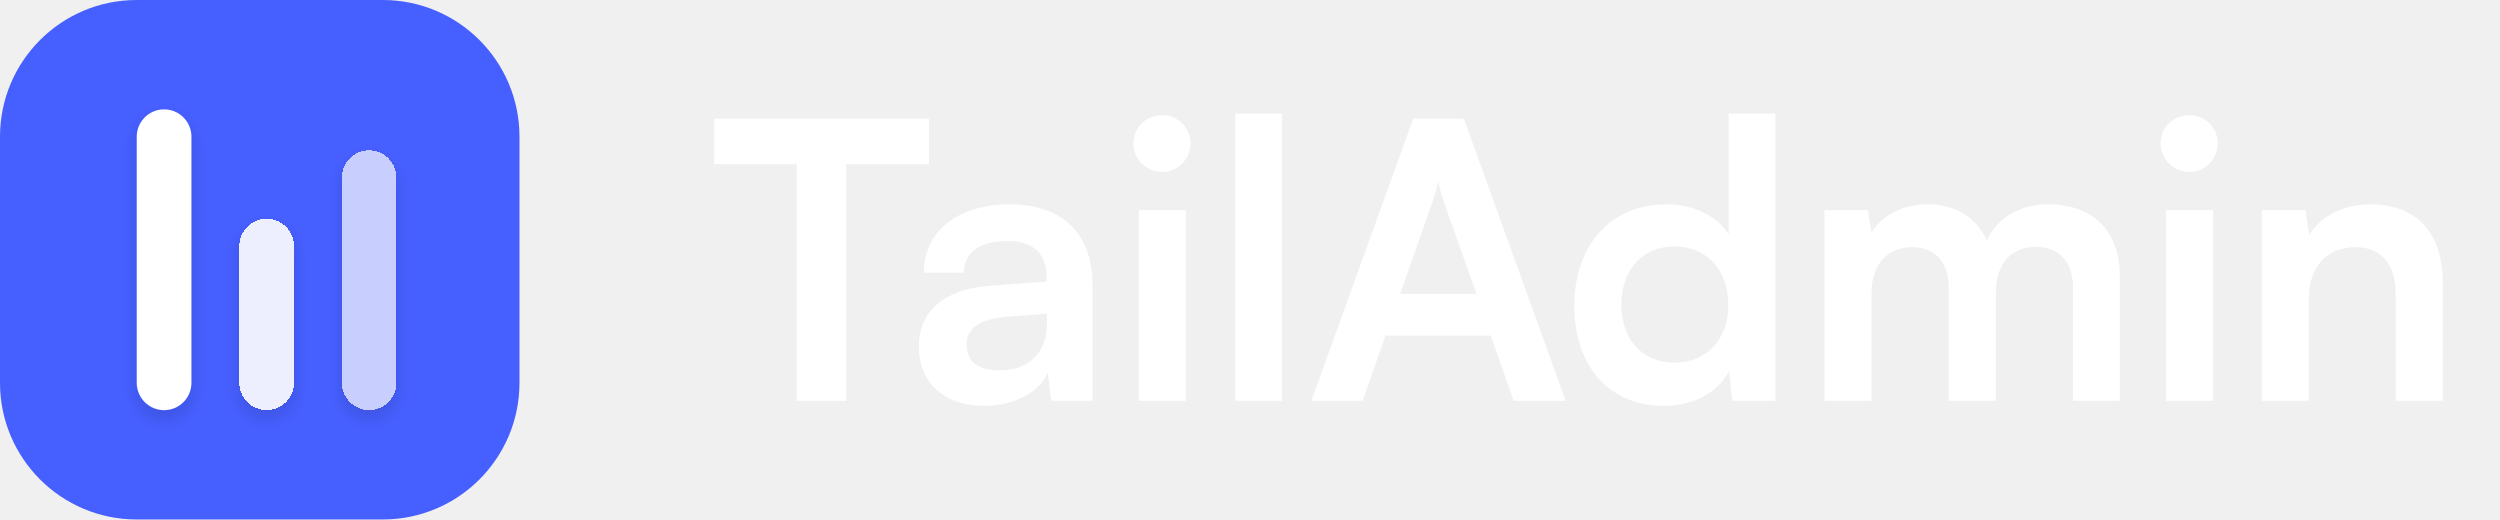
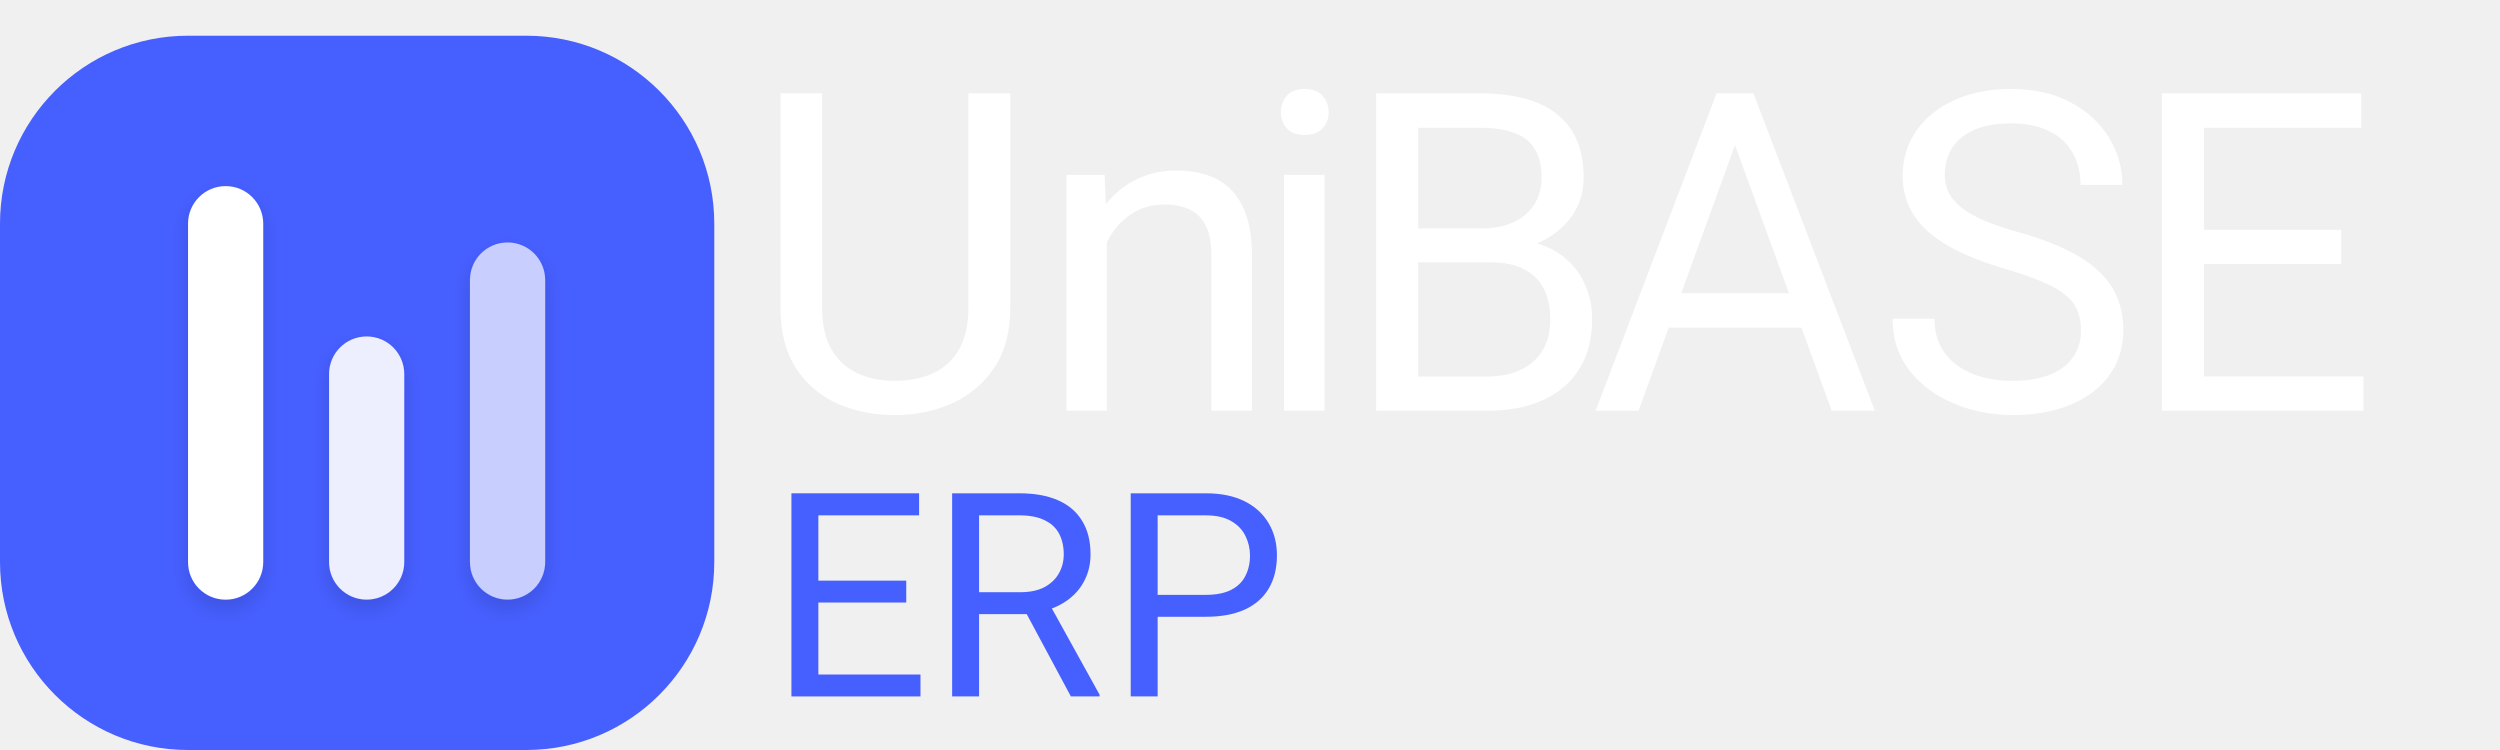
- <svg xmlns="http://www.w3.org/2000/svg" width="154" height="32" viewBox="0 0 154 32" fill="none">
-   <path d="M0 8.421C0 3.77 3.77 0 8.421 0H23.579C28.23 0 32 3.77 32 8.421V23.579C32 28.23 28.23 32 23.579 32H8.421C3.77 32 0 28.23 0 23.579V8.421Z" fill="#465FFF" />
-   <g filter="url(#filter0_d_1608_324)">
-     <path d="M8.424 8.422C8.424 7.491 9.178 6.737 10.108 6.737C11.038 6.737 11.792 7.491 11.792 8.422V23.579C11.792 24.51 11.038 25.264 10.108 25.264C9.178 25.264 8.424 24.51 8.424 23.579V8.422Z" fill="white" />
+ <svg xmlns="http://www.w3.org/2000/svg" width="140" height="42" viewBox="0 0 140 42" fill="none">
+   <path d="M54.231 5.227H56.575V17.25C56.575 18.585 56.278 19.696 55.684 20.583C55.09 21.47 54.301 22.137 53.316 22.585C52.339 23.024 51.277 23.244 50.13 23.244C48.925 23.244 47.835 23.024 46.858 22.585C45.89 22.137 45.121 21.47 44.551 20.583C43.99 19.696 43.709 18.585 43.709 17.25V5.227H46.041V17.25C46.041 18.178 46.211 18.943 46.553 19.545C46.895 20.148 47.371 20.595 47.981 20.888C48.6 21.181 49.316 21.328 50.13 21.328C50.952 21.328 51.668 21.181 52.278 20.888C52.897 20.595 53.377 20.148 53.719 19.545C54.06 18.943 54.231 18.178 54.231 17.25V5.227Z" fill="white" />
+   <path d="M61.98 12.612V23H59.721V9.792H61.857L61.98 12.612ZM61.442 15.896L60.502 15.859C60.511 14.956 60.645 14.121 60.905 13.356C61.166 12.583 61.532 11.912 62.004 11.342C62.476 10.773 63.037 10.333 63.688 10.024C64.348 9.707 65.076 9.548 65.874 9.548C66.525 9.548 67.111 9.637 67.631 9.816C68.152 9.987 68.596 10.264 68.962 10.646C69.336 11.029 69.621 11.525 69.816 12.136C70.012 12.738 70.109 13.474 70.109 14.345V23H67.839V14.321C67.839 13.629 67.737 13.076 67.534 12.661C67.33 12.238 67.033 11.932 66.643 11.745C66.252 11.55 65.772 11.452 65.202 11.452C64.641 11.452 64.128 11.57 63.664 11.806C63.208 12.042 62.814 12.368 62.48 12.783C62.154 13.198 61.898 13.674 61.711 14.211C61.532 14.74 61.442 15.301 61.442 15.896Z" fill="white" />
+   <path d="M74.175 9.792V23H71.904V9.792H74.175ZM71.733 6.289C71.733 5.922 71.843 5.613 72.063 5.361C72.291 5.109 72.624 4.982 73.064 4.982C73.495 4.982 73.825 5.109 74.053 5.361C74.289 5.613 74.407 5.922 74.407 6.289C74.407 6.639 74.289 6.94 74.053 7.192C73.825 7.436 73.495 7.558 73.064 7.558C72.624 7.558 72.291 7.436 72.063 7.192C71.843 6.94 71.733 6.639 71.733 6.289Z" fill="white" />
+   <path d="M83.398 14.687H78.894L78.87 12.795H82.959C83.634 12.795 84.224 12.681 84.729 12.453C85.234 12.225 85.624 11.9 85.901 11.477C86.186 11.045 86.328 10.533 86.328 9.938C86.328 9.287 86.202 8.758 85.95 8.352C85.706 7.937 85.327 7.635 84.814 7.448C84.31 7.253 83.667 7.155 82.886 7.155H79.419V23H77.063V5.227H82.886C83.797 5.227 84.611 5.32 85.327 5.507C86.043 5.686 86.65 5.971 87.146 6.362C87.651 6.744 88.033 7.233 88.293 7.827C88.554 8.421 88.684 9.133 88.684 9.963C88.684 10.695 88.497 11.359 88.123 11.953C87.748 12.539 87.227 13.019 86.56 13.393C85.901 13.767 85.128 14.008 84.241 14.113L83.398 14.687ZM83.289 23H77.966L79.297 21.084H83.289C84.037 21.084 84.672 20.953 85.193 20.693C85.722 20.433 86.125 20.066 86.401 19.594C86.678 19.114 86.816 18.549 86.816 17.898C86.816 17.238 86.698 16.669 86.462 16.189C86.226 15.708 85.856 15.338 85.352 15.078C84.847 14.817 84.196 14.687 83.398 14.687H80.041L80.066 12.795H84.656L85.156 13.479C86.011 13.552 86.735 13.796 87.329 14.211C87.923 14.618 88.375 15.139 88.684 15.773C89.001 16.408 89.16 17.108 89.16 17.873C89.16 18.98 88.916 19.916 88.428 20.681C87.948 21.438 87.268 22.015 86.389 22.414C85.51 22.805 84.477 23 83.289 23Z" fill="white" />
+   <path d="M97.643 6.801L91.759 23H89.354L96.129 5.227H97.679L97.643 6.801ZM102.574 23L96.678 6.801L96.642 5.227H98.192L104.991 23H102.574ZM102.269 16.42V18.349H92.284V16.42H102.269Z" fill="white" />
+   <path d="M116.536 18.508C116.536 18.093 116.471 17.727 116.34 17.409C116.218 17.084 115.999 16.791 115.681 16.53C115.372 16.27 114.941 16.022 114.387 15.786C113.842 15.55 113.15 15.31 112.312 15.065C111.433 14.805 110.64 14.516 109.932 14.199C109.224 13.873 108.617 13.503 108.113 13.088C107.608 12.673 107.222 12.197 106.953 11.66C106.685 11.123 106.55 10.508 106.55 9.816C106.55 9.125 106.693 8.486 106.978 7.9C107.262 7.314 107.669 6.805 108.198 6.374C108.735 5.935 109.374 5.593 110.115 5.349C110.855 5.104 111.681 4.982 112.593 4.982C113.927 4.982 115.059 5.239 115.986 5.751C116.922 6.256 117.634 6.919 118.123 7.741C118.611 8.555 118.855 9.426 118.855 10.354H116.511C116.511 9.686 116.369 9.096 116.084 8.584C115.799 8.063 115.368 7.656 114.79 7.363C114.212 7.062 113.48 6.911 112.593 6.911C111.755 6.911 111.063 7.037 110.518 7.29C109.972 7.542 109.565 7.884 109.297 8.315C109.036 8.746 108.906 9.239 108.906 9.792C108.906 10.166 108.984 10.508 109.138 10.817C109.301 11.118 109.549 11.399 109.883 11.66C110.225 11.92 110.656 12.16 111.177 12.38C111.706 12.6 112.336 12.811 113.069 13.015C114.078 13.3 114.949 13.617 115.681 13.967C116.414 14.317 117.016 14.711 117.488 15.151C117.968 15.582 118.322 16.075 118.55 16.628C118.786 17.173 118.904 17.792 118.904 18.483C118.904 19.208 118.757 19.863 118.464 20.449C118.171 21.035 117.752 21.535 117.207 21.95C116.662 22.365 116.007 22.687 115.242 22.915C114.485 23.134 113.639 23.244 112.703 23.244C111.881 23.244 111.071 23.13 110.273 22.902C109.484 22.674 108.764 22.333 108.113 21.877C107.47 21.421 106.953 20.86 106.562 20.192C106.18 19.517 105.989 18.736 105.989 17.849H108.333C108.333 18.459 108.451 18.984 108.687 19.423C108.923 19.855 109.244 20.213 109.651 20.498C110.066 20.782 110.534 20.994 111.055 21.132C111.584 21.262 112.133 21.328 112.703 21.328C113.525 21.328 114.22 21.214 114.79 20.986C115.36 20.758 115.791 20.433 116.084 20.009C116.385 19.586 116.536 19.086 116.536 18.508Z" fill="white" />
+   <path d="M132.354 21.084V23H122.943V21.084H132.354ZM123.419 5.227V23H121.063V5.227H123.419ZM131.109 12.868V14.785H122.943V12.868H131.109ZM132.232 5.227V7.155H122.943V5.227H132.232Z" fill="white" />
+   <path d="M51.547 37.773V39H45.523V37.773H51.547ZM45.828 27.625V39H44.32V27.625H45.828ZM50.75 32.516V33.742H45.523V32.516H50.75ZM51.469 27.625V28.859H45.523V27.625H51.469Z" fill="#465FFF" />
+   <path d="M53.32 27.625H57.086C57.94 27.625 58.661 27.755 59.25 28.016C59.844 28.276 60.294 28.662 60.602 29.172C60.914 29.677 61.07 30.299 61.07 31.039C61.07 31.56 60.964 32.036 60.75 32.469C60.542 32.896 60.24 33.26 59.844 33.562C59.453 33.859 58.984 34.081 58.438 34.227L58.016 34.391H54.477L54.461 33.164H57.133C57.675 33.164 58.125 33.07 58.484 32.883C58.844 32.69 59.115 32.432 59.297 32.109C59.479 31.787 59.57 31.43 59.57 31.039C59.57 30.602 59.484 30.219 59.312 29.891C59.141 29.562 58.87 29.31 58.5 29.133C58.135 28.951 57.664 28.859 57.086 28.859H54.828V39H53.32V27.625ZM59.969 39L57.203 33.844L58.773 33.836L61.578 38.906V39H59.969Z" fill="#465FFF" />
+   <path d="M67.516 34.539H64.477V33.312H67.516C68.104 33.312 68.581 33.219 68.945 33.031C69.31 32.844 69.576 32.583 69.742 32.25C69.914 31.917 70 31.537 70 31.109C70 30.719 69.914 30.352 69.742 30.008C69.576 29.664 69.31 29.388 68.945 29.18C68.581 28.966 68.104 28.859 67.516 28.859H64.828V39H63.32V27.625H67.516C68.375 27.625 69.102 27.773 69.695 28.07C70.289 28.367 70.74 28.779 71.047 29.305C71.354 29.826 71.508 30.422 71.508 31.094C71.508 31.823 71.354 32.445 71.047 32.961C70.74 33.477 70.289 33.87 69.695 34.141C69.102 34.406 68.375 34.539 67.516 34.539Z" fill="#465FFF" />
+   <path d="M0 12.526C0 6.713 4.713 2 10.526 2H29.474C35.287 2 40 6.713 40 12.526V31.474C40 37.287 35.287 42 29.474 42H10.526C4.713 42 0 37.287 0 31.474V12.526Z" fill="#465FFF" />
+   <g filter="url(#filter0_d_422_94)">
+     <path d="M10.53 12.527C10.53 11.364 11.472 10.422 12.635 10.422C13.798 10.422 14.74 11.364 14.74 12.527V31.474C14.74 32.637 13.798 33.58 12.635 33.58C11.472 33.58 10.53 32.637 10.53 31.474V12.527Z" fill="white" />
  </g>
-   <g filter="url(#filter1_d_1608_324)">
-     <path d="M14.742 15.157C14.742 14.227 15.496 13.473 16.426 13.473C17.357 13.473 18.111 14.227 18.111 15.157V23.578C18.111 24.508 17.357 25.262 16.426 25.262C15.496 25.262 14.742 24.508 14.742 23.578V15.157Z" fill="white" fill-opacity="0.9" shape-rendering="crispEdges" />
+   <g filter="url(#filter1_d_422_94)">
+     <path d="M18.428 20.946C18.428 19.783 19.37 18.841 20.533 18.841C21.696 18.841 22.638 19.783 22.638 20.946V31.472C22.638 32.635 21.696 33.578 20.533 33.578C19.37 33.578 18.428 32.635 18.428 31.472V20.946Z" fill="white" fill-opacity="0.9" />
  </g>
-   <g filter="url(#filter2_d_1608_324)">
-     <path d="M21.055 10.946C21.055 10.016 21.809 9.262 22.739 9.262C23.669 9.262 24.423 10.016 24.423 10.946V23.578C24.423 24.508 23.669 25.262 22.739 25.262C21.809 25.262 21.055 24.508 21.055 23.578V10.946Z" fill="white" fill-opacity="0.7" shape-rendering="crispEdges" />
+   <g filter="url(#filter2_d_422_94)">
+     <path d="M26.318 15.682C26.318 14.52 27.261 13.577 28.424 13.577C29.586 13.577 30.529 14.52 30.529 15.682V31.472C30.529 32.635 29.586 33.577 28.424 33.577C27.261 33.577 26.318 32.635 26.318 31.472V15.682Z" fill="white" fill-opacity="0.7" />
  </g>
-   <path d="M44 10.115H49.089V24.691H52.132V10.115H57.221V7.309H44V10.115Z" fill="white" />
-   <path d="M60.617 25C62.448 25 64.042 24.168 64.541 22.955L64.755 24.691H67.299V17.558C67.299 14.3 65.349 12.588 62.187 12.588C59.001 12.588 56.908 14.252 56.908 16.797H59.381C59.381 15.56 60.332 14.847 62.044 14.847C63.518 14.847 64.47 15.489 64.47 17.082V17.343L60.95 17.605C58.168 17.819 56.599 19.174 56.599 21.338C56.599 23.549 58.121 25 60.617 25ZM61.569 22.812C60.261 22.812 59.547 22.289 59.547 21.219C59.547 20.268 60.237 19.674 62.044 19.507L64.493 19.317V19.935C64.493 21.742 63.352 22.812 61.569 22.812Z" fill="white" />
-   <path d="M71.6 10.591C72.551 10.591 73.335 9.806 73.335 8.831C73.335 7.856 72.551 7.095 71.6 7.095C70.601 7.095 69.816 7.856 69.816 8.831C69.816 9.806 70.601 10.591 71.6 10.591ZM70.149 24.691H73.05V12.944H70.149V24.691Z" fill="white" />
-   <path d="M78.972 24.691V7H76.095V24.691H78.972Z" fill="white" />
-   <path d="M83.941 24.691L85.344 20.672H91.835L93.238 24.691H96.448L90.171 7.309H87.056L80.778 24.691H83.941ZM88.221 12.493C88.387 12.017 88.53 11.494 88.601 11.161C88.649 11.518 88.815 12.041 88.958 12.493L90.955 18.104H86.247L88.221 12.493Z" fill="white" />
-   <path d="M102.493 25C104.276 25 105.798 24.215 106.511 22.86L106.701 24.691H109.364V7H106.487V14.443C105.75 13.277 104.3 12.588 102.659 12.588C99.116 12.588 96.976 15.203 96.976 18.865C96.976 22.503 99.092 25 102.493 25ZM103.135 22.337C101.113 22.337 99.877 20.863 99.877 18.77C99.877 16.678 101.113 15.18 103.135 15.18C105.156 15.18 106.464 16.654 106.464 18.77C106.464 20.886 105.156 22.337 103.135 22.337Z" fill="white" />
-   <path d="M115.289 24.691V18.033C115.289 16.131 116.406 15.227 117.785 15.227C119.164 15.227 120.044 16.107 120.044 17.748V24.691H122.945V18.033C122.945 16.107 124.015 15.203 125.418 15.203C126.797 15.203 127.701 16.083 127.701 17.771V24.691H130.578V17.011C130.578 14.3 129.008 12.588 126.155 12.588C124.372 12.588 122.993 13.468 122.398 14.823C121.78 13.468 120.543 12.588 118.76 12.588C117.072 12.588 115.883 13.349 115.289 14.324L115.051 12.944H112.388V24.691H115.289Z" fill="white" />
-   <path d="M134.876 10.591C135.827 10.591 136.612 9.806 136.612 8.831C136.612 7.856 135.827 7.095 134.876 7.095C133.877 7.095 133.093 7.856 133.093 8.831C133.093 9.806 133.877 10.591 134.876 10.591ZM133.426 24.691H136.327V12.944H133.426V24.691Z" fill="white" />
-   <path d="M142.225 24.691V18.366C142.225 16.464 143.318 15.227 145.102 15.227C146.6 15.227 147.575 16.178 147.575 18.152V24.691H150.476V17.462C150.476 14.419 148.954 12.588 146.005 12.588C144.412 12.588 142.985 13.277 142.248 14.466L142.011 12.944H139.324V24.691H142.225Z" fill="white" />
  <defs>
-     <filter id="filter0_d_1608_324" x="7.424" y="6.237" width="5.368" height="20.526" filterUnits="userSpaceOnUse" color-interpolation-filters="sRGB">
+     <filter id="filter0_d_422_94" x="9.53" y="9.922" width="6.21" height="25.158" filterUnits="userSpaceOnUse" color-interpolation-filters="sRGB">
      <feFlood flood-opacity="0" result="BackgroundImageFix" />
      <feColorMatrix in="SourceAlpha" type="matrix" values="0 0 0 0 0 0 0 0 0 0 0 0 0 0 0 0 0 0 127 0" result="hardAlpha" />
      <feOffset dy="0.5" />
      <feGaussianBlur stdDeviation="0.5" />
      <feComposite in2="hardAlpha" operator="out" />
      <feColorMatrix type="matrix" values="0 0 0 0 0 0 0 0 0 0 0 0 0 0 0 0 0 0 0.12 0" />
-       <feBlend mode="normal" in2="BackgroundImageFix" result="effect1_dropShadow_1608_324" />
-       <feBlend mode="normal" in="SourceGraphic" in2="effect1_dropShadow_1608_324" result="shape" />
+       <feBlend mode="normal" in2="BackgroundImageFix" result="effect1_dropShadow_422_94" />
+       <feBlend mode="normal" in="SourceGraphic" in2="effect1_dropShadow_422_94" result="shape" />
    </filter>
-     <filter id="filter1_d_1608_324" x="13.742" y="12.973" width="5.368" height="13.79" filterUnits="userSpaceOnUse" color-interpolation-filters="sRGB">
+     <filter id="filter1_d_422_94" x="17.428" y="18.341" width="6.21" height="16.737" filterUnits="userSpaceOnUse" color-interpolation-filters="sRGB">
      <feFlood flood-opacity="0" result="BackgroundImageFix" />
      <feColorMatrix in="SourceAlpha" type="matrix" values="0 0 0 0 0 0 0 0 0 0 0 0 0 0 0 0 0 0 127 0" result="hardAlpha" />
      <feOffset dy="0.5" />
      <feGaussianBlur stdDeviation="0.5" />
      <feComposite in2="hardAlpha" operator="out" />
      <feColorMatrix type="matrix" values="0 0 0 0 0 0 0 0 0 0 0 0 0 0 0 0 0 0 0.12 0" />
-       <feBlend mode="normal" in2="BackgroundImageFix" result="effect1_dropShadow_1608_324" />
-       <feBlend mode="normal" in="SourceGraphic" in2="effect1_dropShadow_1608_324" result="shape" />
+       <feBlend mode="normal" in2="BackgroundImageFix" result="effect1_dropShadow_422_94" />
+       <feBlend mode="normal" in="SourceGraphic" in2="effect1_dropShadow_422_94" result="shape" />
    </filter>
-     <filter id="filter2_d_1608_324" x="20.055" y="8.762" width="5.368" height="18" filterUnits="userSpaceOnUse" color-interpolation-filters="sRGB">
+     <filter id="filter2_d_422_94" x="25.318" y="13.077" width="6.21" height="22" filterUnits="userSpaceOnUse" color-interpolation-filters="sRGB">
      <feFlood flood-opacity="0" result="BackgroundImageFix" />
      <feColorMatrix in="SourceAlpha" type="matrix" values="0 0 0 0 0 0 0 0 0 0 0 0 0 0 0 0 0 0 127 0" result="hardAlpha" />
      <feOffset dy="0.5" />
      <feGaussianBlur stdDeviation="0.5" />
      <feComposite in2="hardAlpha" operator="out" />
      <feColorMatrix type="matrix" values="0 0 0 0 0 0 0 0 0 0 0 0 0 0 0 0 0 0 0.12 0" />
-       <feBlend mode="normal" in2="BackgroundImageFix" result="effect1_dropShadow_1608_324" />
-       <feBlend mode="normal" in="SourceGraphic" in2="effect1_dropShadow_1608_324" result="shape" />
+       <feBlend mode="normal" in2="BackgroundImageFix" result="effect1_dropShadow_422_94" />
+       <feBlend mode="normal" in="SourceGraphic" in2="effect1_dropShadow_422_94" result="shape" />
    </filter>
  </defs>
</svg>
